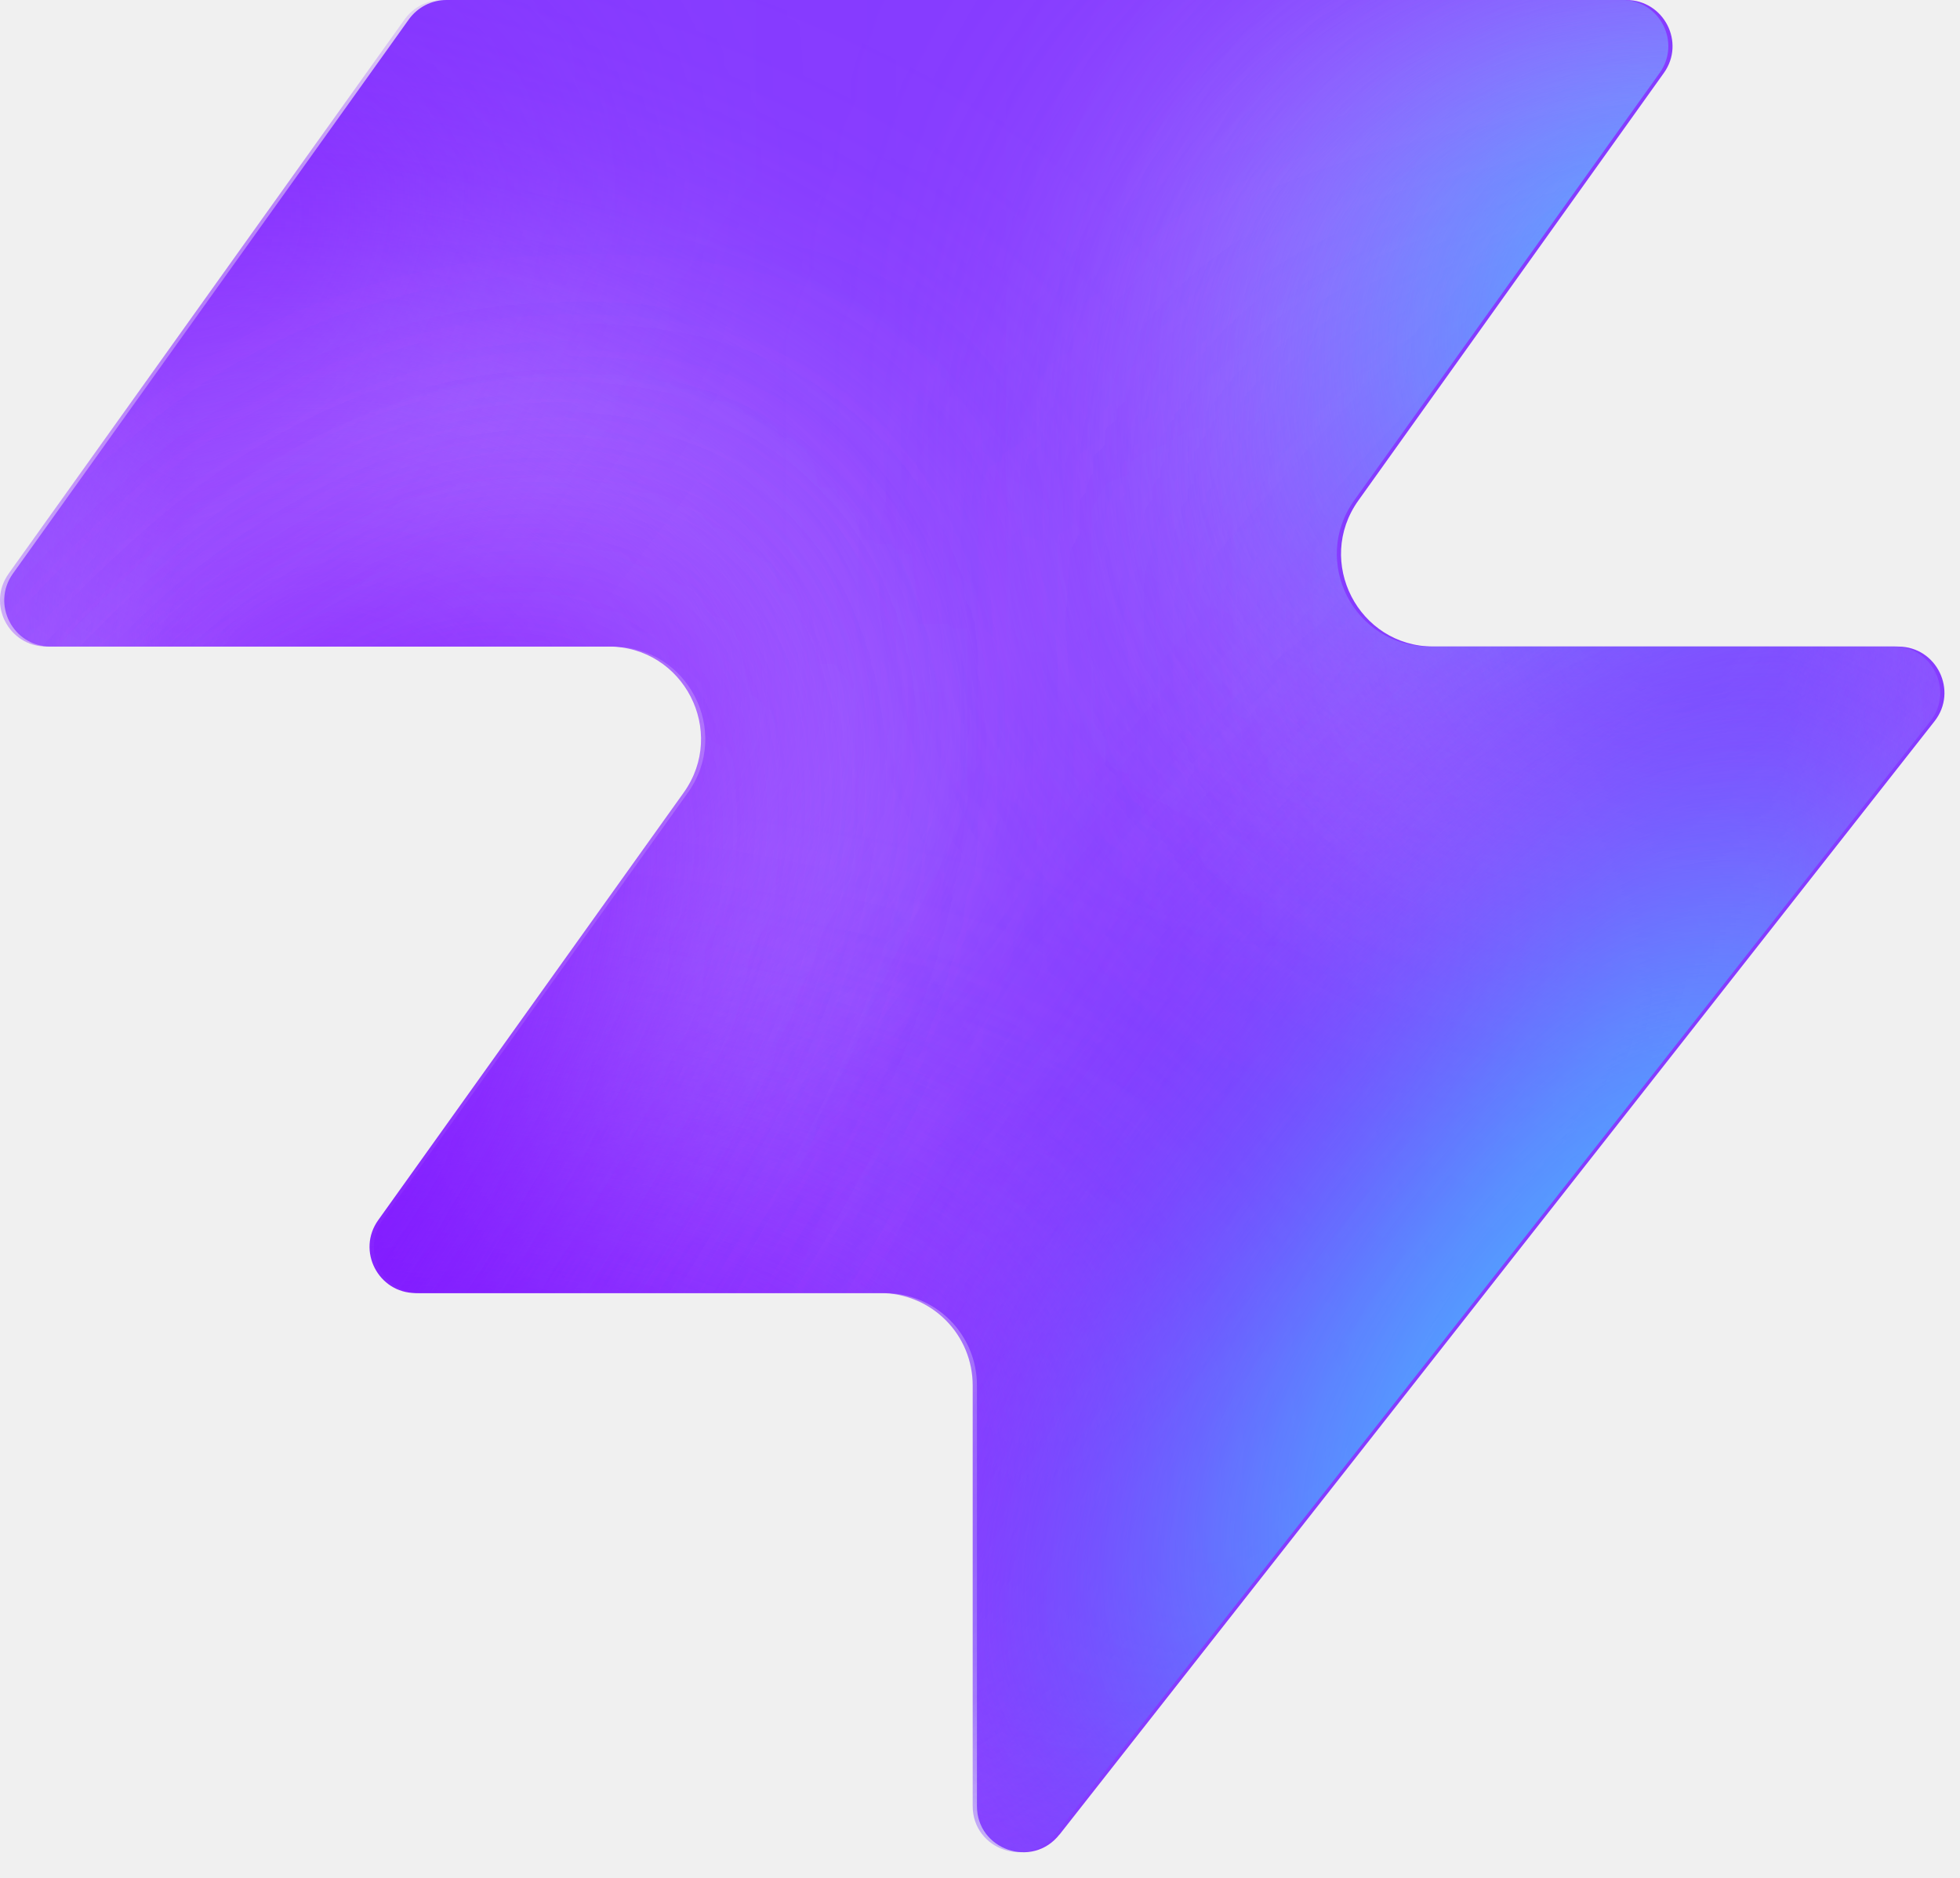
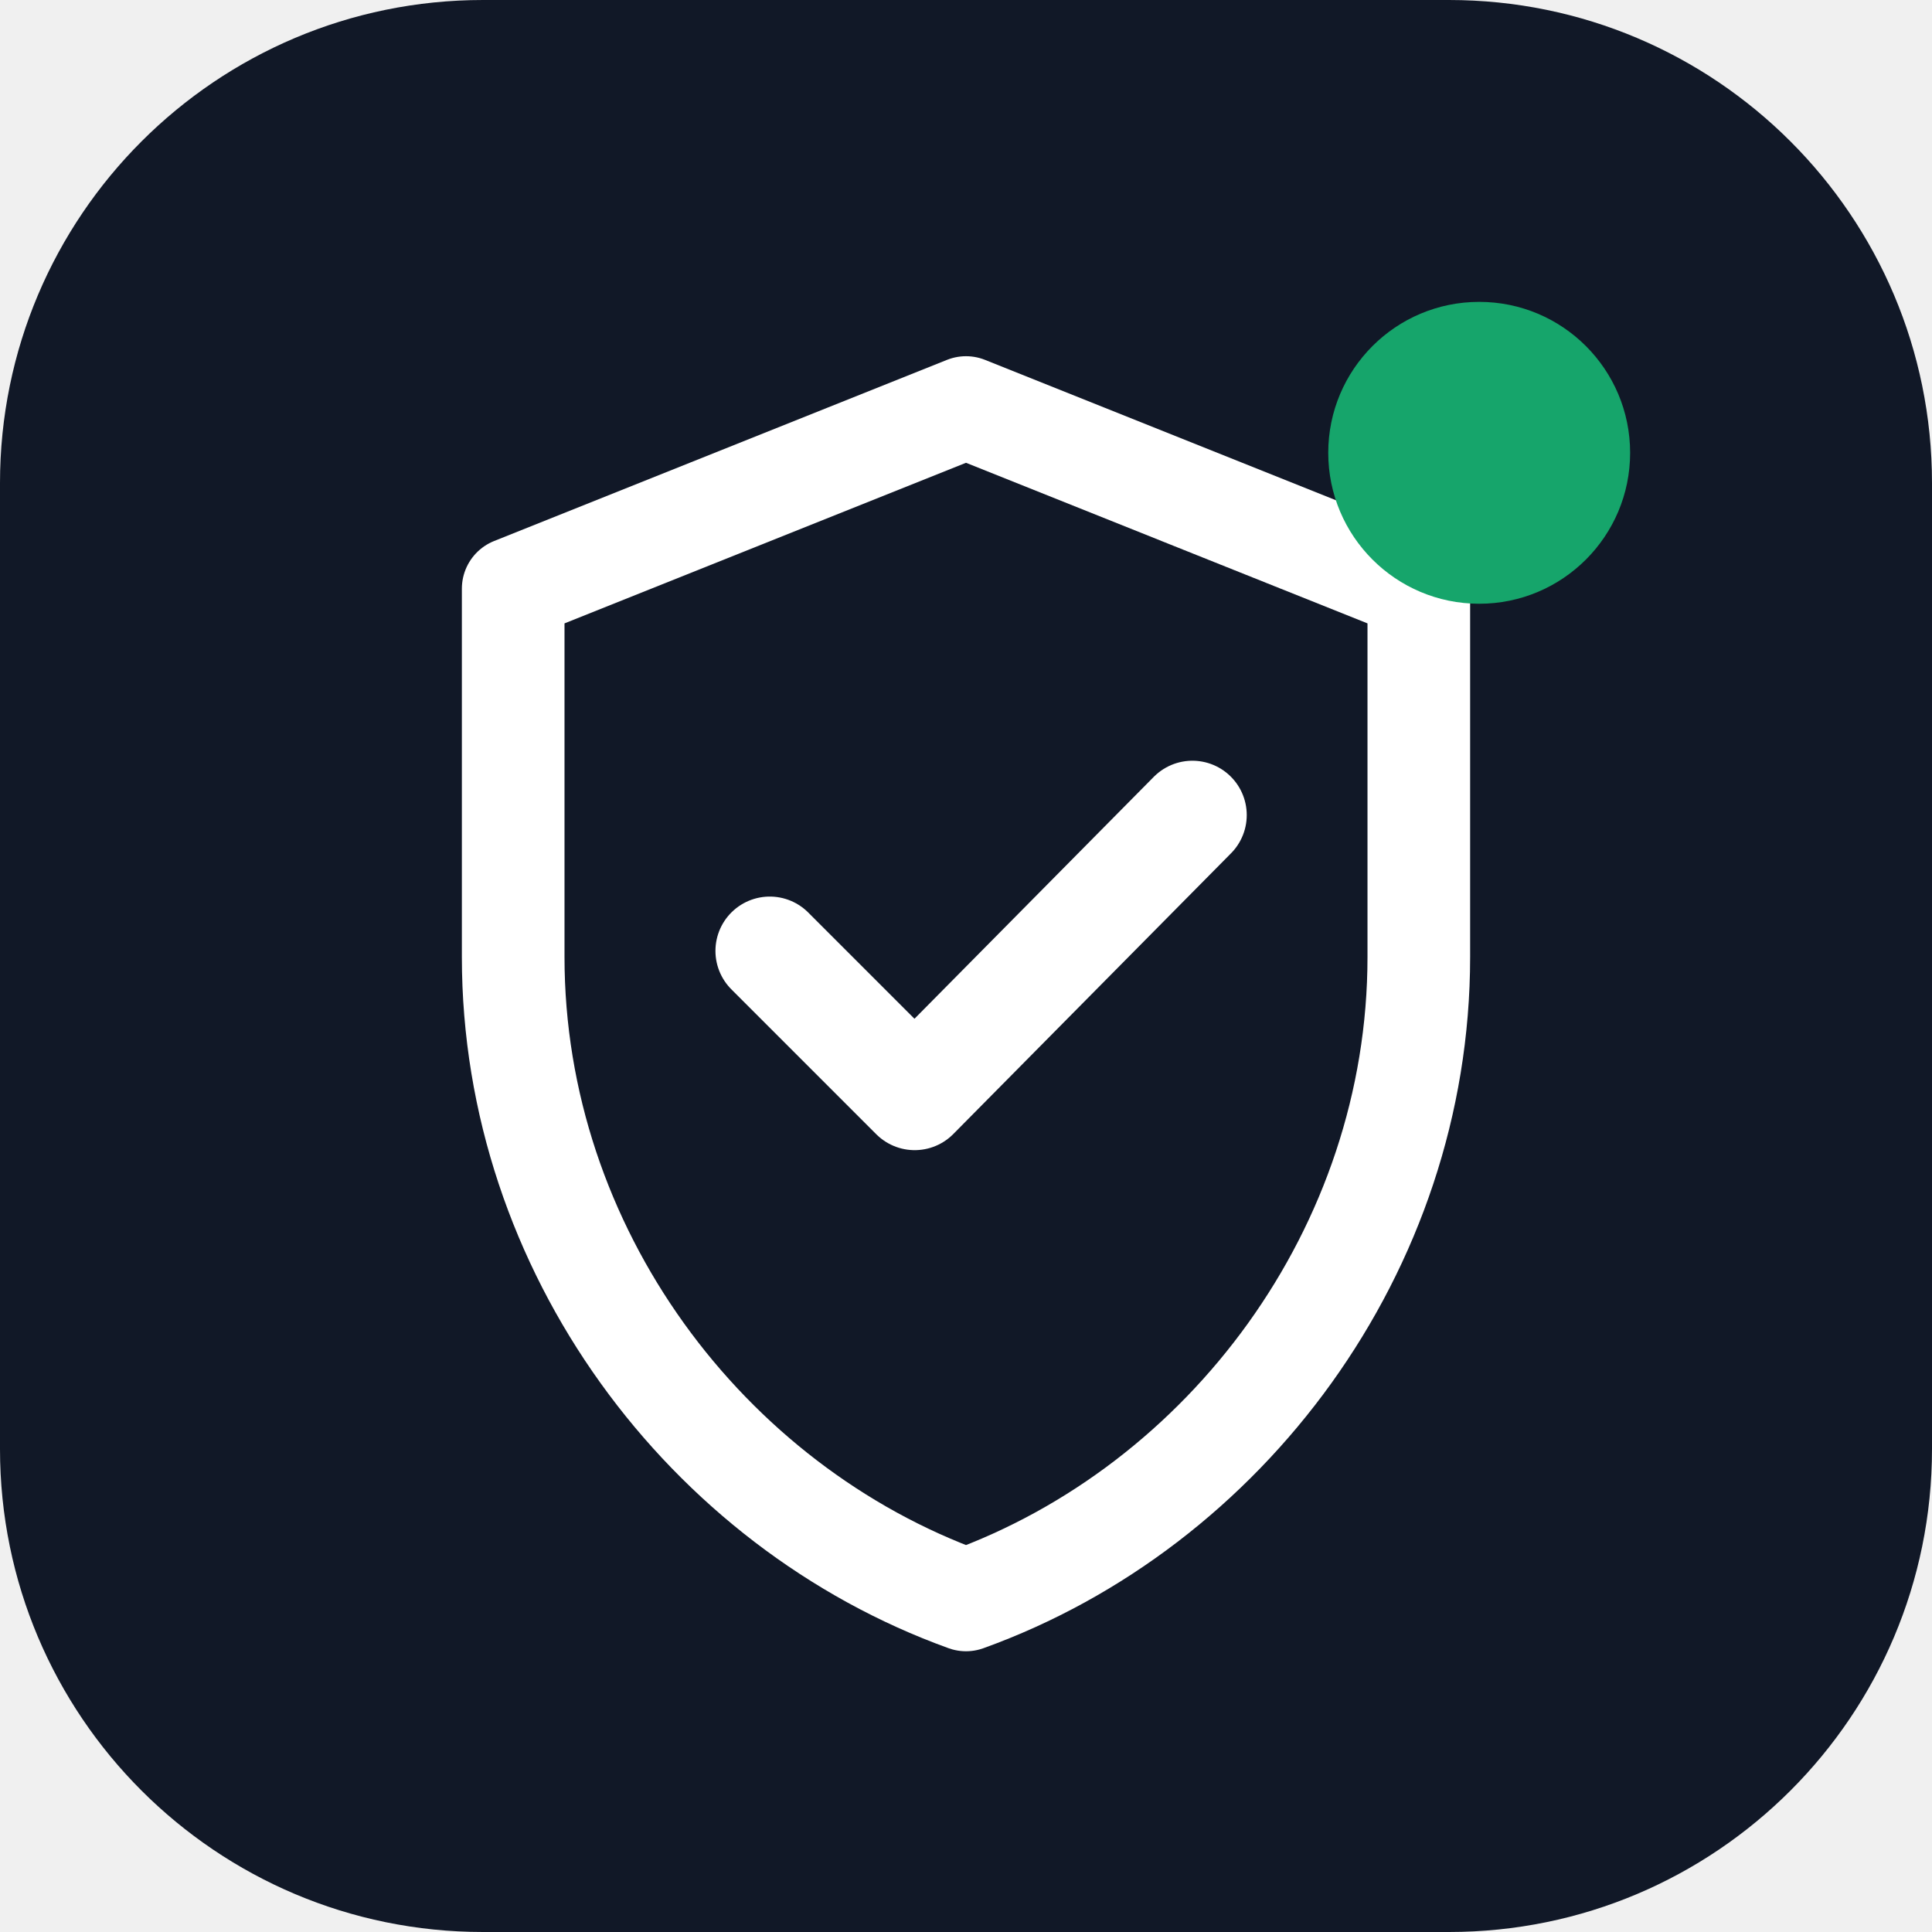
- <svg xmlns="http://www.w3.org/2000/svg" width="48" height="46" fill="none" viewBox="0 0 48 46">
-   <path fill="#863bff" d="M25.946 44.938c-.664.845-2.021.375-2.021-.698V33.937a2.26 2.26 0 0 0-2.262-2.262H10.287c-.92 0-1.456-1.04-.92-1.788l7.48-10.471c1.07-1.497 0-3.578-1.842-3.578H1.237c-.92 0-1.456-1.04-.92-1.788L10.013.474c.214-.297.556-.474.92-.474h28.894c.92 0 1.456 1.04.92 1.788l-7.48 10.471c-1.07 1.498 0 3.579 1.842 3.579h11.377c.943 0 1.473 1.088.89 1.83L25.947 44.94z" style="fill:#863bff;fill:color(display-p3 .525 .23 1);fill-opacity:1" />
-   <mask id="a" width="48" height="46" x="0" y="0" maskUnits="userSpaceOnUse" style="mask-type:alpha">
-     <path fill="#000" d="M25.842 44.938c-.664.844-2.021.375-2.021-.698V33.937a2.26 2.26 0 0 0-2.262-2.262H10.183c-.92 0-1.456-1.04-.92-1.788l7.48-10.471c1.07-1.498 0-3.579-1.842-3.579H1.133c-.92 0-1.456-1.04-.92-1.787L9.91.473c.214-.297.556-.474.92-.474h28.894c.92 0 1.456 1.04.92 1.788l-7.48 10.471c-1.07 1.498 0 3.578 1.842 3.578h11.377c.943 0 1.473 1.088.89 1.832L25.843 44.94z" style="fill:#000;fill-opacity:1" />
-   </mask>
-   <g mask="url(#a)">
-     <g filter="url(#b)">
-       <ellipse cx="5.508" cy="14.704" fill="#ede6ff" rx="5.508" ry="14.704" style="fill:#ede6ff;fill:color(display-p3 .927 .903 1);fill-opacity:1" transform="matrix(.00324 1 1 -.00324 -4.47 31.516)" />
-     </g>
-     <g filter="url(#c)">
-       <ellipse cx="10.399" cy="29.851" fill="#ede6ff" rx="10.399" ry="29.851" style="fill:#ede6ff;fill:color(display-p3 .927 .903 1);fill-opacity:1" transform="matrix(.00324 1 1 -.00324 -39.328 7.883)" />
-     </g>
-     <g filter="url(#d)">
-       <ellipse cx="5.508" cy="30.487" fill="#7e14ff" rx="5.508" ry="30.487" style="fill:#7e14ff;fill:color(display-p3 .492 .077 1);fill-opacity:1" transform="rotate(89.814 -25.913 -14.639)scale(1 -1)" />
-     </g>
-     <g filter="url(#e)">
-       <ellipse cx="5.508" cy="30.599" fill="#7e14ff" rx="5.508" ry="30.599" style="fill:#7e14ff;fill:color(display-p3 .492 .077 1);fill-opacity:1" transform="rotate(89.814 -32.644 -3.334)scale(1 -1)" />
-     </g>
-     <g filter="url(#f)">
-       <ellipse cx="5.508" cy="30.599" fill="#7e14ff" rx="5.508" ry="30.599" style="fill:#7e14ff;fill:color(display-p3 .492 .077 1);fill-opacity:1" transform="matrix(.00324 1 1 -.00324 -34.34 30.47)" />
-     </g>
-     <g filter="url(#g)">
-       <ellipse cx="14.072" cy="22.078" fill="#ede6ff" rx="14.072" ry="22.078" style="fill:#ede6ff;fill:color(display-p3 .927 .903 1);fill-opacity:1" transform="rotate(93.35 24.506 48.493)scale(-1 1)" />
-     </g>
-     <g filter="url(#h)">
-       <ellipse cx="3.47" cy="21.501" fill="#7e14ff" rx="3.47" ry="21.501" style="fill:#7e14ff;fill:color(display-p3 .492 .077 1);fill-opacity:1" transform="rotate(89.009 28.708 47.59)scale(-1 1)" />
-     </g>
-     <g filter="url(#i)">
-       <ellipse cx="3.47" cy="21.501" fill="#7e14ff" rx="3.47" ry="21.501" style="fill:#7e14ff;fill:color(display-p3 .492 .077 1);fill-opacity:1" transform="rotate(89.009 28.708 47.59)scale(-1 1)" />
-     </g>
-     <g filter="url(#j)">
-       <ellipse cx=".387" cy="8.972" fill="#7e14ff" rx="4.407" ry="29.108" style="fill:#7e14ff;fill:color(display-p3 .492 .077 1);fill-opacity:1" transform="rotate(39.51 .387 8.972)" />
-     </g>
-     <g filter="url(#k)">
-       <ellipse cx="47.523" cy="-6.092" fill="#7e14ff" rx="4.407" ry="29.108" style="fill:#7e14ff;fill:color(display-p3 .492 .077 1);fill-opacity:1" transform="rotate(37.892 47.523 -6.092)" />
-     </g>
-     <g filter="url(#l)">
-       <ellipse cx="41.412" cy="6.333" fill="#47bfff" rx="5.971" ry="9.665" style="fill:#47bfff;fill:color(display-p3 .28 .748 1);fill-opacity:1" transform="rotate(37.892 41.412 6.333)" />
-     </g>
-     <g filter="url(#m)">
-       <ellipse cx="-1.879" cy="38.332" fill="#7e14ff" rx="4.407" ry="29.108" style="fill:#7e14ff;fill:color(display-p3 .492 .077 1);fill-opacity:1" transform="rotate(37.892 -1.88 38.332)" />
-     </g>
-     <g filter="url(#n)">
-       <ellipse cx="-1.879" cy="38.332" fill="#7e14ff" rx="4.407" ry="29.108" style="fill:#7e14ff;fill:color(display-p3 .492 .077 1);fill-opacity:1" transform="rotate(37.892 -1.88 38.332)" />
-     </g>
-     <g filter="url(#o)">
-       <ellipse cx="35.651" cy="29.907" fill="#7e14ff" rx="4.407" ry="29.108" style="fill:#7e14ff;fill:color(display-p3 .492 .077 1);fill-opacity:1" transform="rotate(37.892 35.651 29.907)" />
-     </g>
-     <g filter="url(#p)">
-       <ellipse cx="38.418" cy="32.4" fill="#47bfff" rx="5.971" ry="15.297" style="fill:#47bfff;fill:color(display-p3 .28 .748 1);fill-opacity:1" transform="rotate(37.892 38.418 32.4)" />
-     </g>
-   </g>
-   <defs>
-     <filter id="b" width="60.045" height="41.654" x="-19.77" y="16.149" color-interpolation-filters="sRGB" filterUnits="userSpaceOnUse">
-       <feFlood flood-opacity="0" result="BackgroundImageFix" />
-       <feBlend in="SourceGraphic" in2="BackgroundImageFix" result="shape" />
-       <feGaussianBlur result="effect1_foregroundBlur_2002_17158" stdDeviation="7.659" />
-     </filter>
-     <filter id="c" width="90.34" height="51.437" x="-54.613" y="-7.533" color-interpolation-filters="sRGB" filterUnits="userSpaceOnUse">
-       <feFlood flood-opacity="0" result="BackgroundImageFix" />
-       <feBlend in="SourceGraphic" in2="BackgroundImageFix" result="shape" />
-       <feGaussianBlur result="effect1_foregroundBlur_2002_17158" stdDeviation="7.659" />
-     </filter>
-     <filter id="d" width="79.355" height="29.4" x="-49.64" y="2.03" color-interpolation-filters="sRGB" filterUnits="userSpaceOnUse">
-       <feFlood flood-opacity="0" result="BackgroundImageFix" />
-       <feBlend in="SourceGraphic" in2="BackgroundImageFix" result="shape" />
-       <feGaussianBlur result="effect1_foregroundBlur_2002_17158" stdDeviation="4.596" />
-     </filter>
-     <filter id="e" width="79.579" height="29.4" x="-45.045" y="20.029" color-interpolation-filters="sRGB" filterUnits="userSpaceOnUse">
-       <feFlood flood-opacity="0" result="BackgroundImageFix" />
-       <feBlend in="SourceGraphic" in2="BackgroundImageFix" result="shape" />
-       <feGaussianBlur result="effect1_foregroundBlur_2002_17158" stdDeviation="4.596" />
-     </filter>
-     <filter id="f" width="79.579" height="29.4" x="-43.513" y="21.178" color-interpolation-filters="sRGB" filterUnits="userSpaceOnUse">
-       <feFlood flood-opacity="0" result="BackgroundImageFix" />
-       <feBlend in="SourceGraphic" in2="BackgroundImageFix" result="shape" />
-       <feGaussianBlur result="effect1_foregroundBlur_2002_17158" stdDeviation="4.596" />
-     </filter>
-     <filter id="g" width="74.749" height="58.852" x="15.756" y="-17.901" color-interpolation-filters="sRGB" filterUnits="userSpaceOnUse">
-       <feFlood flood-opacity="0" result="BackgroundImageFix" />
-       <feBlend in="SourceGraphic" in2="BackgroundImageFix" result="shape" />
-       <feGaussianBlur result="effect1_foregroundBlur_2002_17158" stdDeviation="7.659" />
-     </filter>
-     <filter id="h" width="61.377" height="25.362" x="23.548" y="2.284" color-interpolation-filters="sRGB" filterUnits="userSpaceOnUse">
-       <feFlood flood-opacity="0" result="BackgroundImageFix" />
-       <feBlend in="SourceGraphic" in2="BackgroundImageFix" result="shape" />
-       <feGaussianBlur result="effect1_foregroundBlur_2002_17158" stdDeviation="4.596" />
-     </filter>
-     <filter id="i" width="61.377" height="25.362" x="23.548" y="2.284" color-interpolation-filters="sRGB" filterUnits="userSpaceOnUse">
-       <feFlood flood-opacity="0" result="BackgroundImageFix" />
-       <feBlend in="SourceGraphic" in2="BackgroundImageFix" result="shape" />
-       <feGaussianBlur result="effect1_foregroundBlur_2002_17158" stdDeviation="4.596" />
-     </filter>
-     <filter id="j" width="56.045" height="63.649" x="-27.636" y="-22.853" color-interpolation-filters="sRGB" filterUnits="userSpaceOnUse">
-       <feFlood flood-opacity="0" result="BackgroundImageFix" />
-       <feBlend in="SourceGraphic" in2="BackgroundImageFix" result="shape" />
-       <feGaussianBlur result="effect1_foregroundBlur_2002_17158" stdDeviation="4.596" />
-     </filter>
-     <filter id="k" width="54.814" height="64.646" x="20.116" y="-38.415" color-interpolation-filters="sRGB" filterUnits="userSpaceOnUse">
-       <feFlood flood-opacity="0" result="BackgroundImageFix" />
-       <feBlend in="SourceGraphic" in2="BackgroundImageFix" result="shape" />
-       <feGaussianBlur result="effect1_foregroundBlur_2002_17158" stdDeviation="4.596" />
-     </filter>
-     <filter id="l" width="33.541" height="35.313" x="24.641" y="-11.323" color-interpolation-filters="sRGB" filterUnits="userSpaceOnUse">
-       <feFlood flood-opacity="0" result="BackgroundImageFix" />
-       <feBlend in="SourceGraphic" in2="BackgroundImageFix" result="shape" />
-       <feGaussianBlur result="effect1_foregroundBlur_2002_17158" stdDeviation="4.596" />
-     </filter>
-     <filter id="m" width="54.814" height="64.646" x="-29.286" y="6.009" color-interpolation-filters="sRGB" filterUnits="userSpaceOnUse">
-       <feFlood flood-opacity="0" result="BackgroundImageFix" />
-       <feBlend in="SourceGraphic" in2="BackgroundImageFix" result="shape" />
-       <feGaussianBlur result="effect1_foregroundBlur_2002_17158" stdDeviation="4.596" />
-     </filter>
-     <filter id="n" width="54.814" height="64.646" x="-29.286" y="6.009" color-interpolation-filters="sRGB" filterUnits="userSpaceOnUse">
-       <feFlood flood-opacity="0" result="BackgroundImageFix" />
-       <feBlend in="SourceGraphic" in2="BackgroundImageFix" result="shape" />
-       <feGaussianBlur result="effect1_foregroundBlur_2002_17158" stdDeviation="4.596" />
-     </filter>
-     <filter id="o" width="54.814" height="64.646" x="8.244" y="-2.416" color-interpolation-filters="sRGB" filterUnits="userSpaceOnUse">
-       <feFlood flood-opacity="0" result="BackgroundImageFix" />
-       <feBlend in="SourceGraphic" in2="BackgroundImageFix" result="shape" />
-       <feGaussianBlur result="effect1_foregroundBlur_2002_17158" stdDeviation="4.596" />
-     </filter>
-     <filter id="p" width="39.409" height="43.623" x="18.713" y="10.588" color-interpolation-filters="sRGB" filterUnits="userSpaceOnUse">
-       <feFlood flood-opacity="0" result="BackgroundImageFix" />
-       <feBlend in="SourceGraphic" in2="BackgroundImageFix" result="shape" />
-       <feGaussianBlur result="effect1_foregroundBlur_2002_17158" stdDeviation="4.596" />
-     </filter>
-   </defs>
+ <svg xmlns="http://www.w3.org/2000/svg" viewBox="0 0 64 64" width="64" height="64">
+   <rect width="64" height="64" rx="16" fill="#111827" />
+   <path d="M32 13.5l15 6v12.2c0 9.7-6.4 18.2-15 21.3-8.6-3.1-15-11.6-15-21.3V19.5l15-6z" fill="none" stroke="#ffffff" stroke-width="3.4" stroke-linejoin="round" />
+   <path d="M25.5 31.5l4.8 4.8L39.5 27" fill="none" stroke="#ffffff" stroke-width="3.6" stroke-linecap="round" stroke-linejoin="round" />
+   <circle cx="49" cy="15" r="5" fill="#16a56b" />
</svg>
